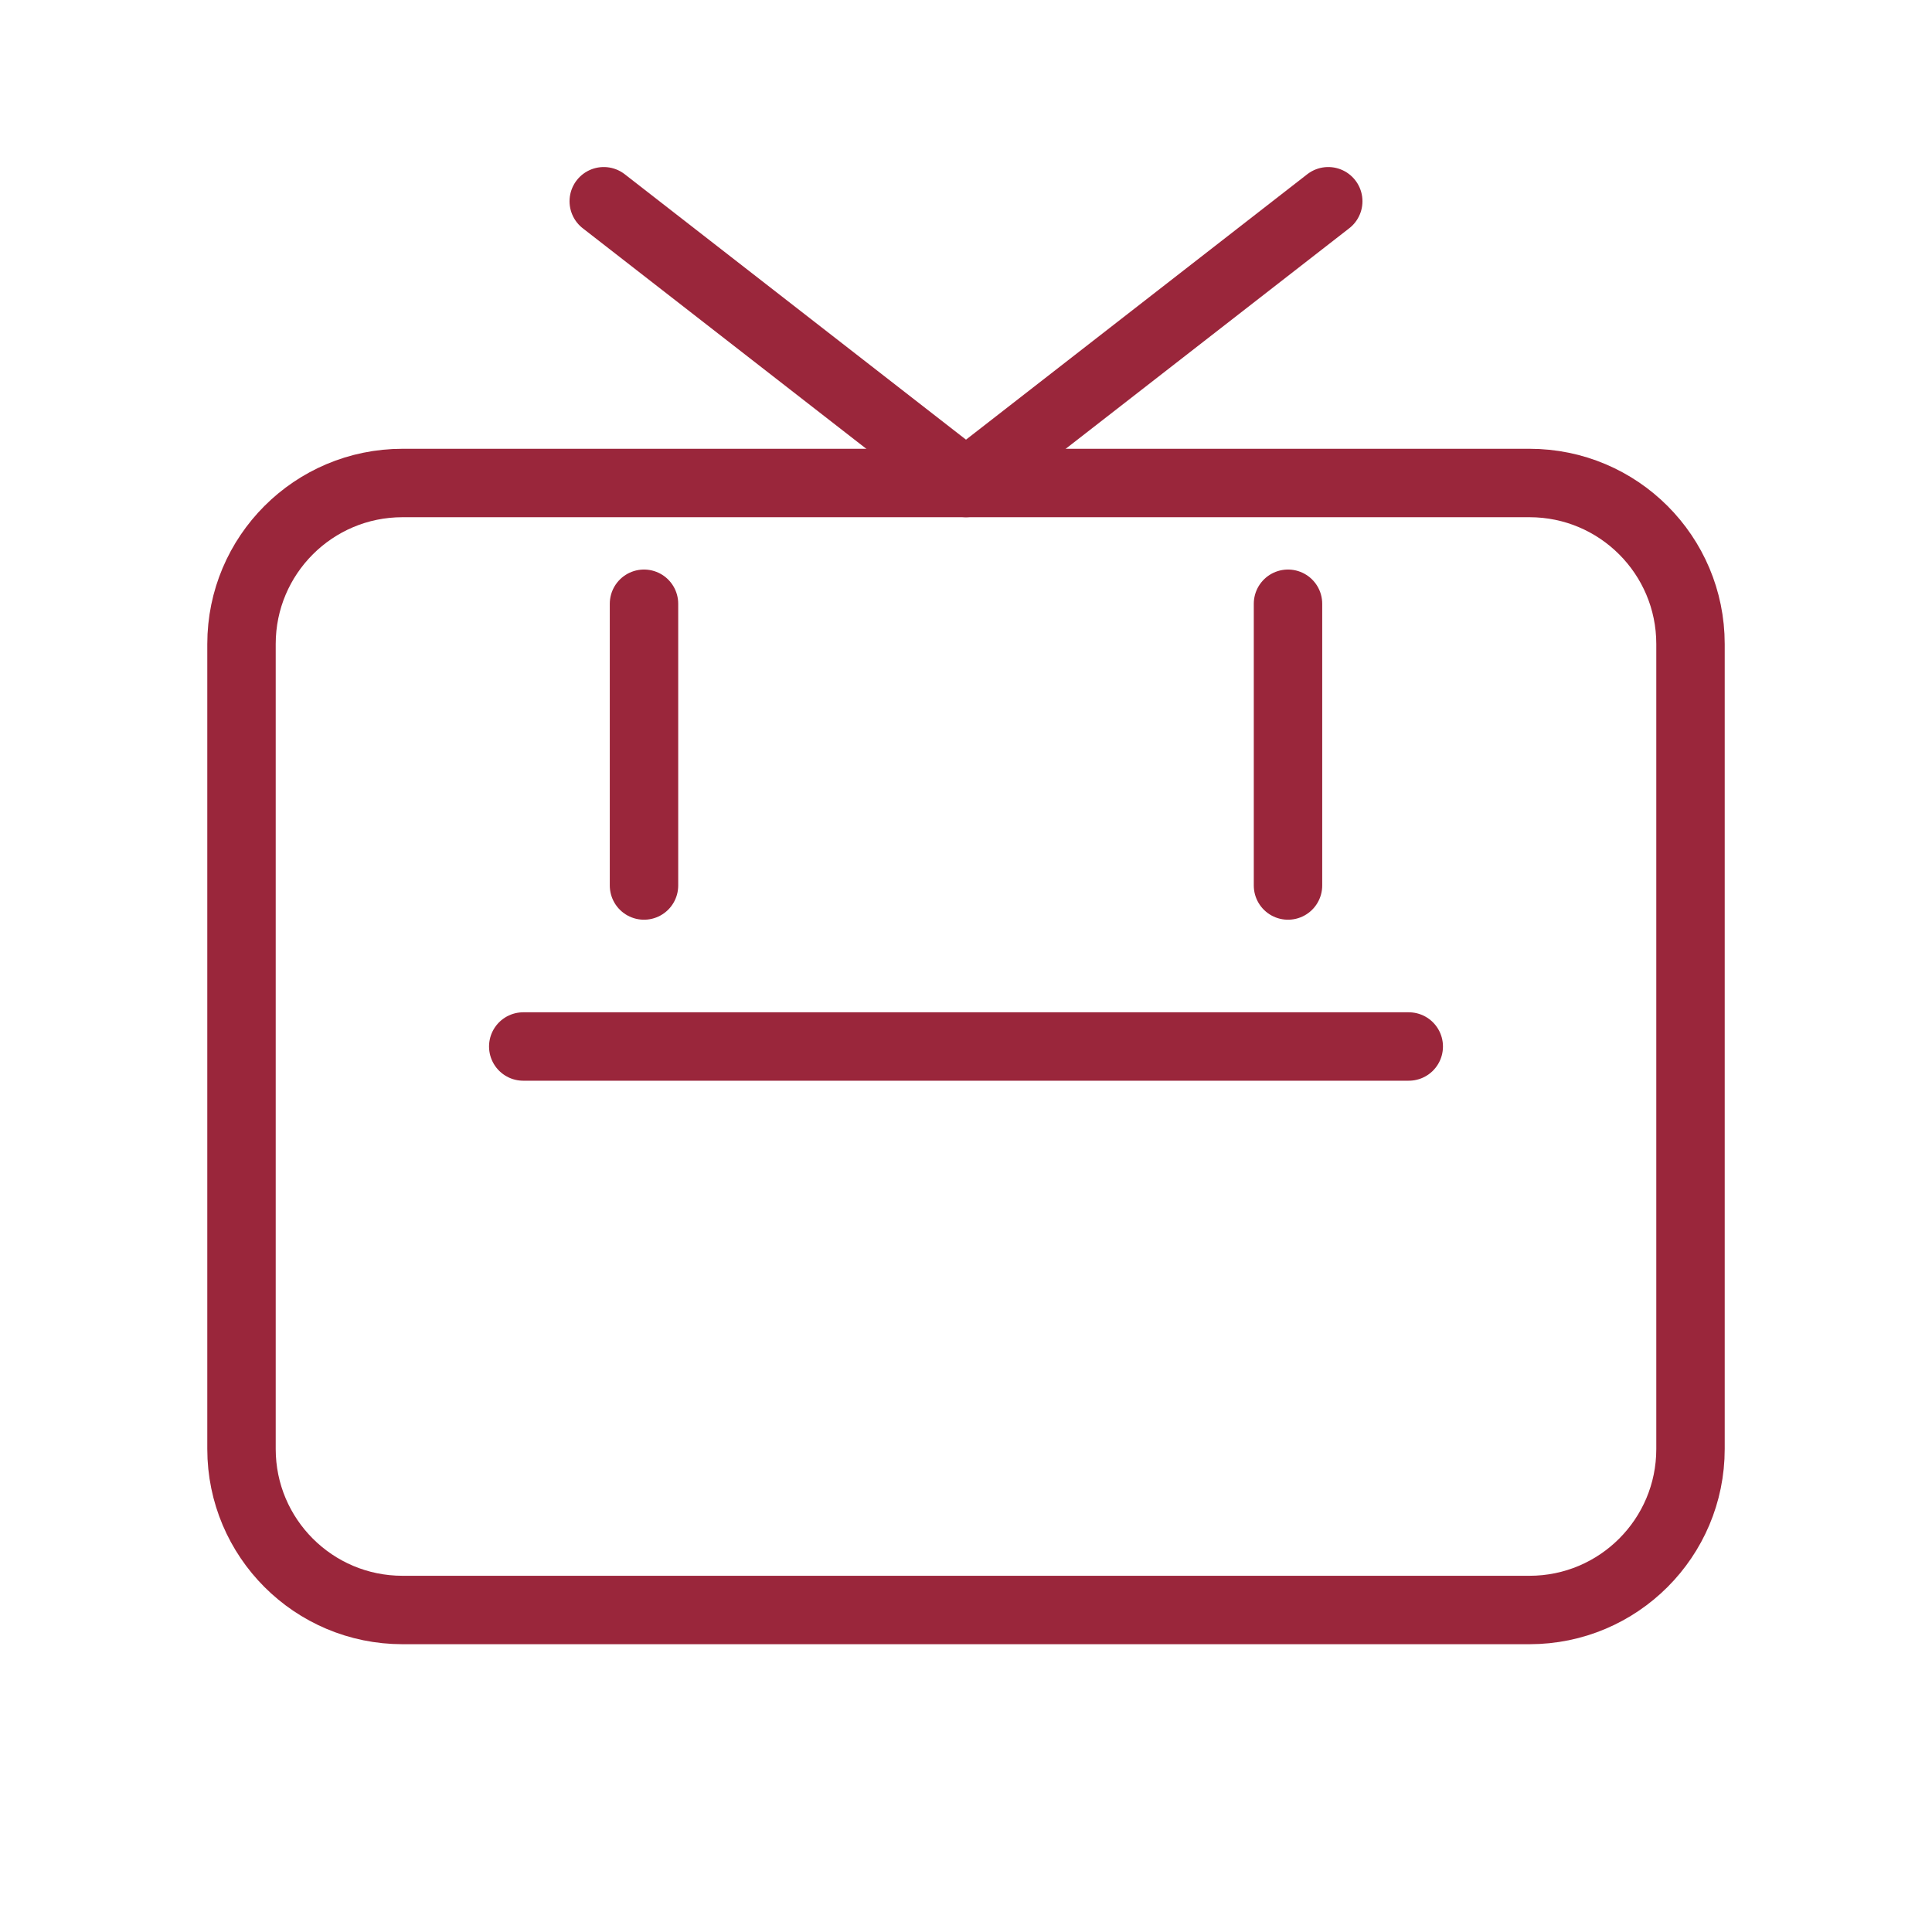
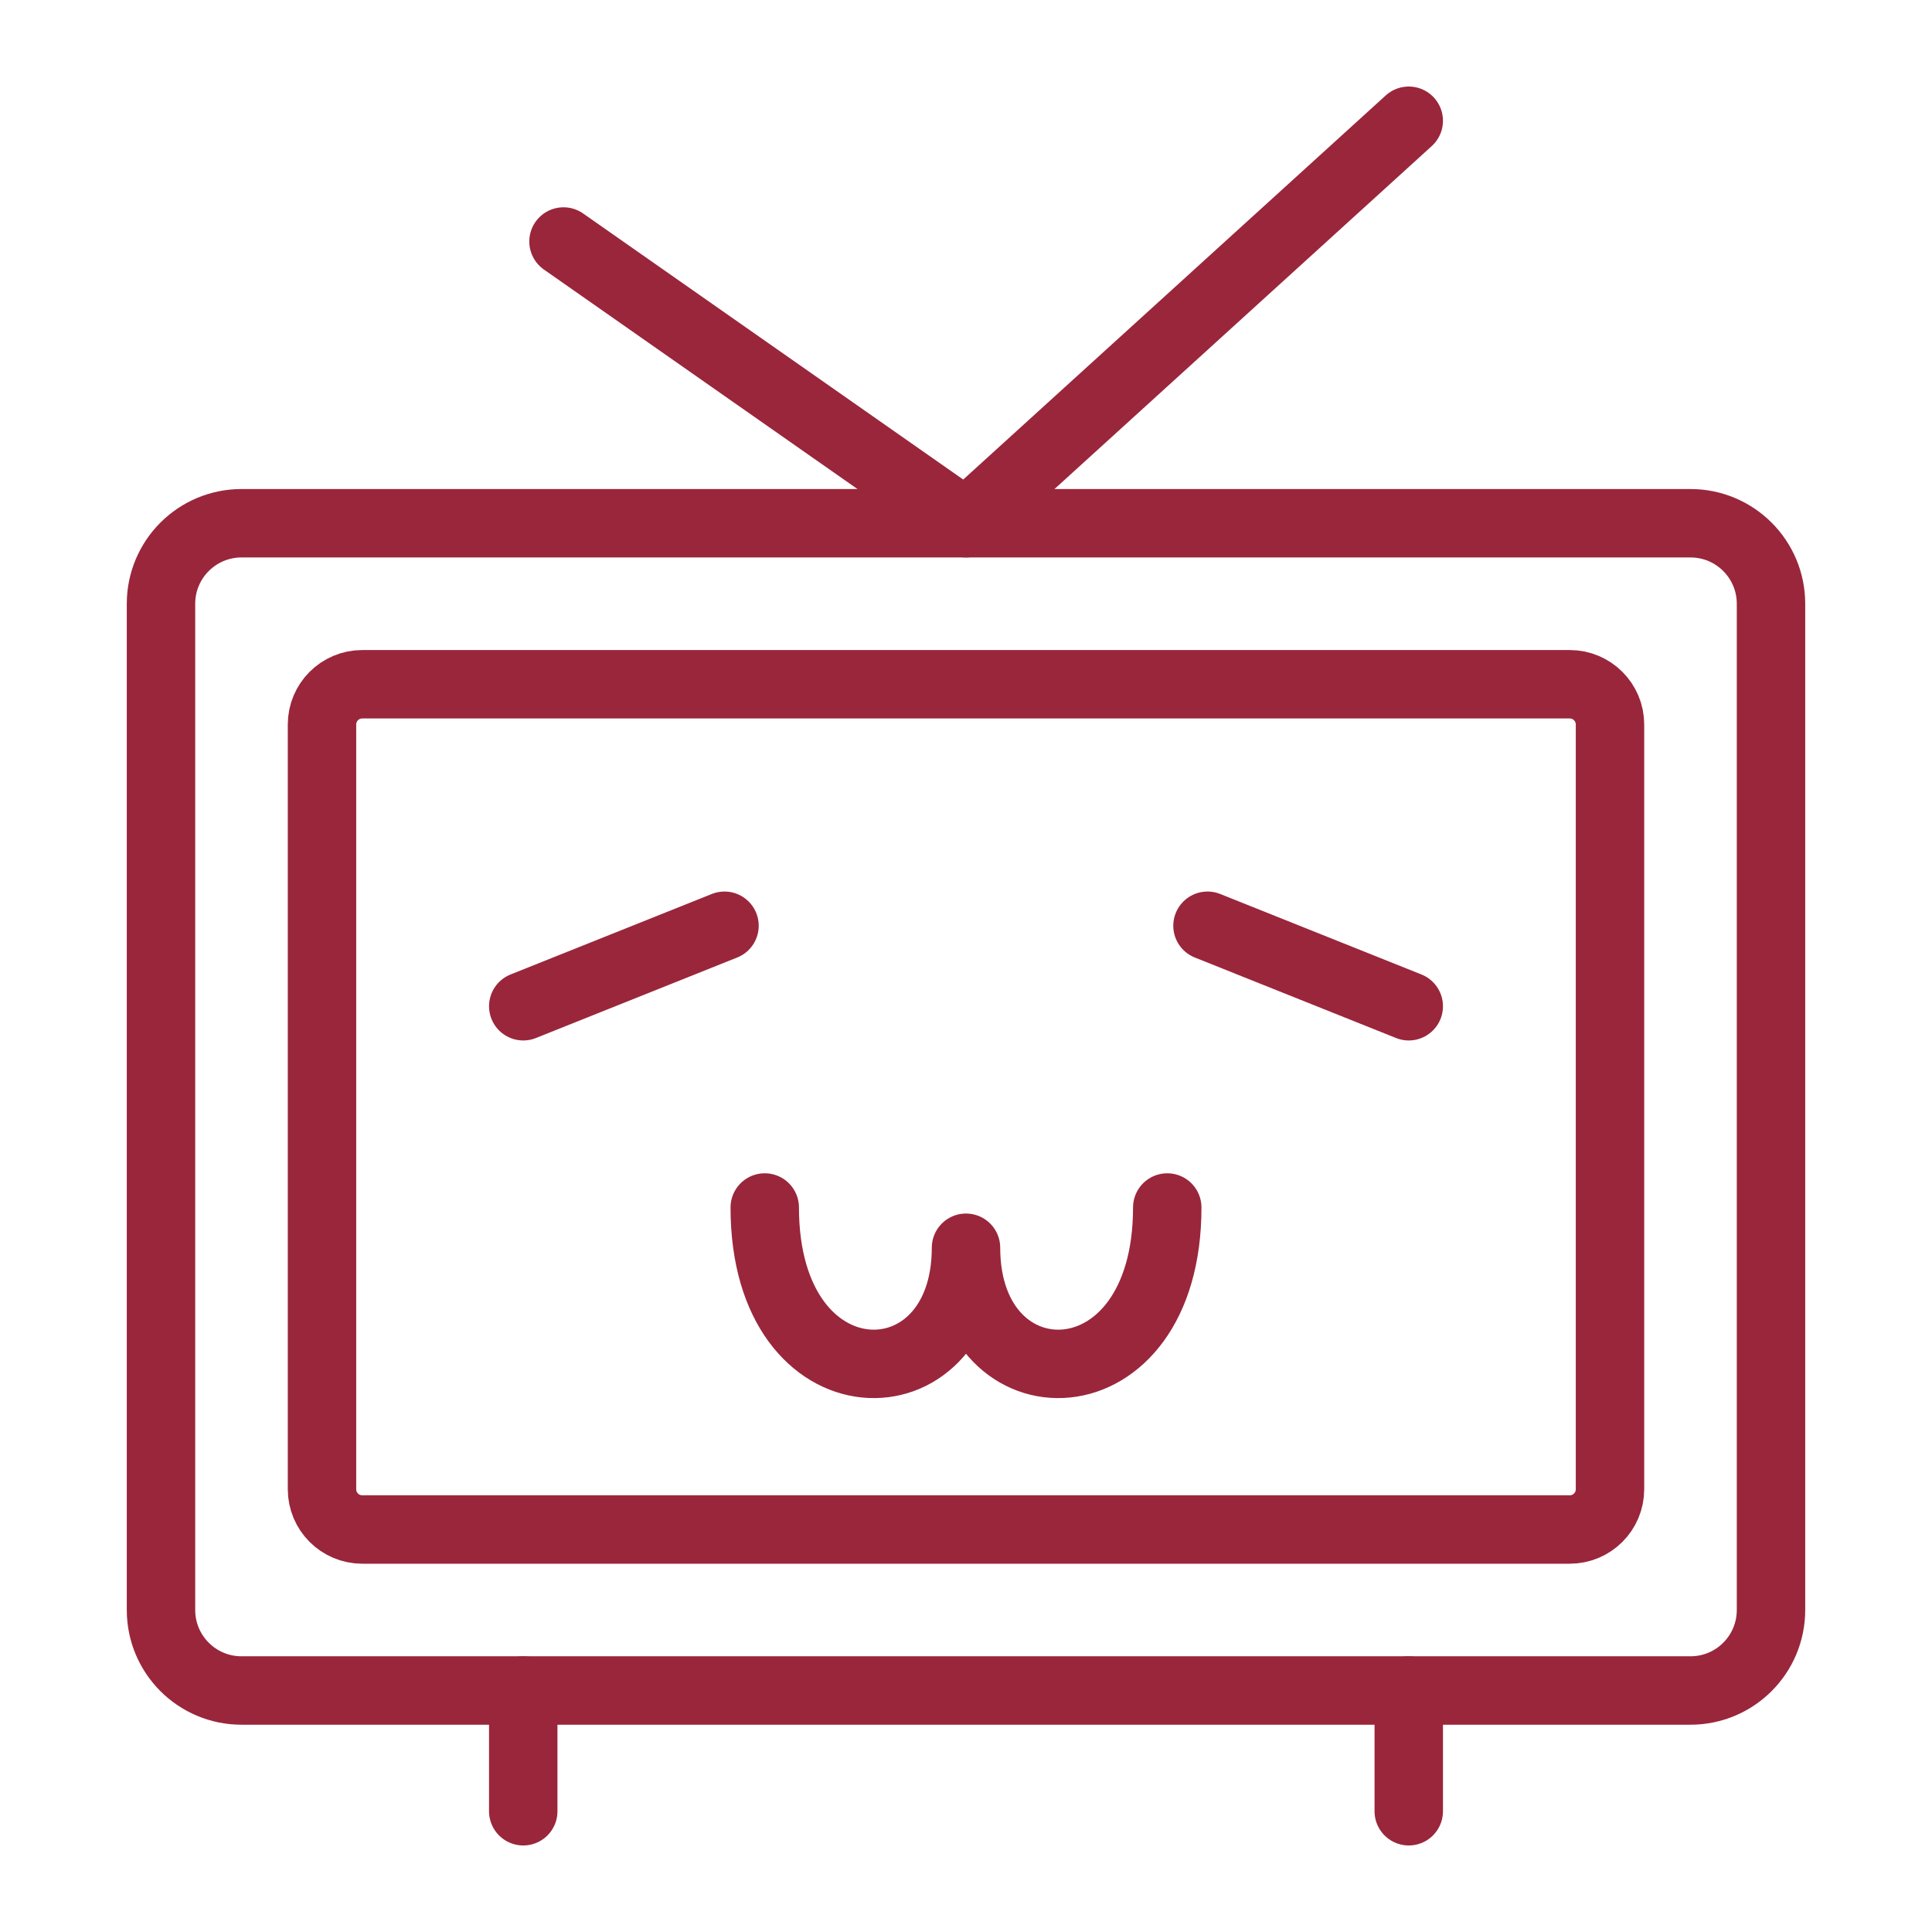
<svg xmlns="http://www.w3.org/2000/svg" width="48" height="48" viewBox="0 0 48 48" fill="none">
  <g stroke="#9a263b" stroke-width="1.7" stroke-linecap="round" stroke-linejoin="round">
-     <rect x="6" y="12" width="36" height="28" rx="4" />
-     <path d="m15 5 9 7 9-7m-17 10v7m16-7v7m-19 4h22" />
+     <path d="m14 6 10 7L35 3" />
+     <rect x="4" y="13" width="40" height="29" rx="2" />
+     <rect x="8" y="17" width="32" height="21" rx="1" />
+     <path d="m13 25 5-2m12 0 5 2m-16 5c0 5 5 5 5 1 0 4 5 4 5-1M13 42v3m22-3v3" />
  </g>
</svg>
